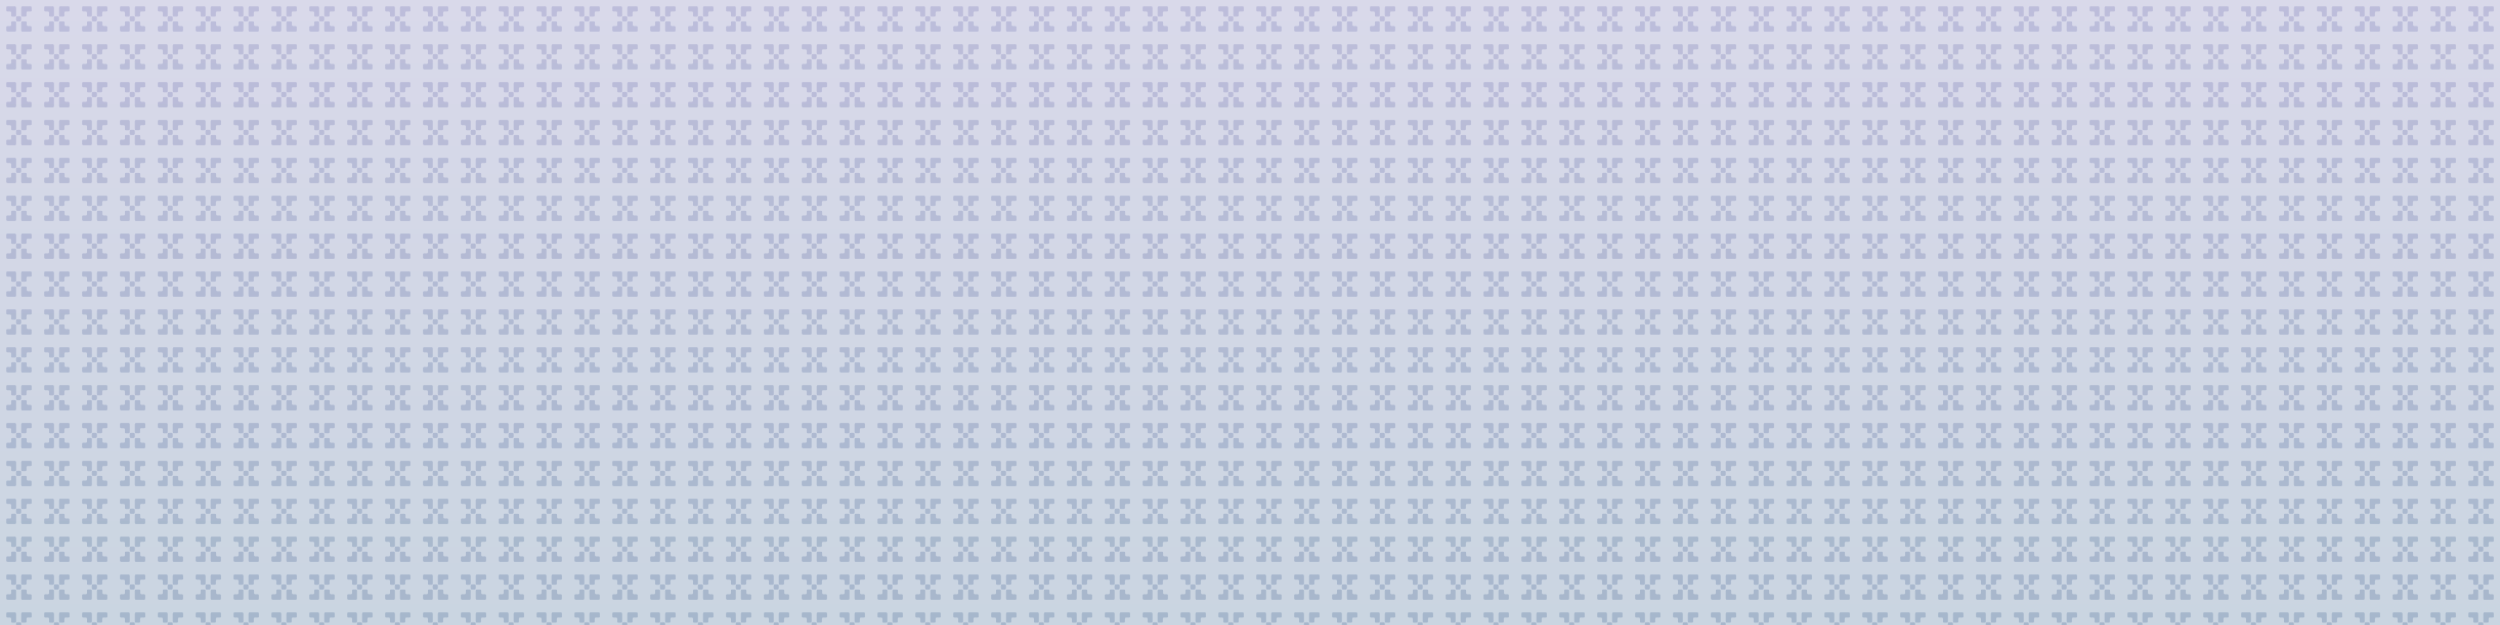
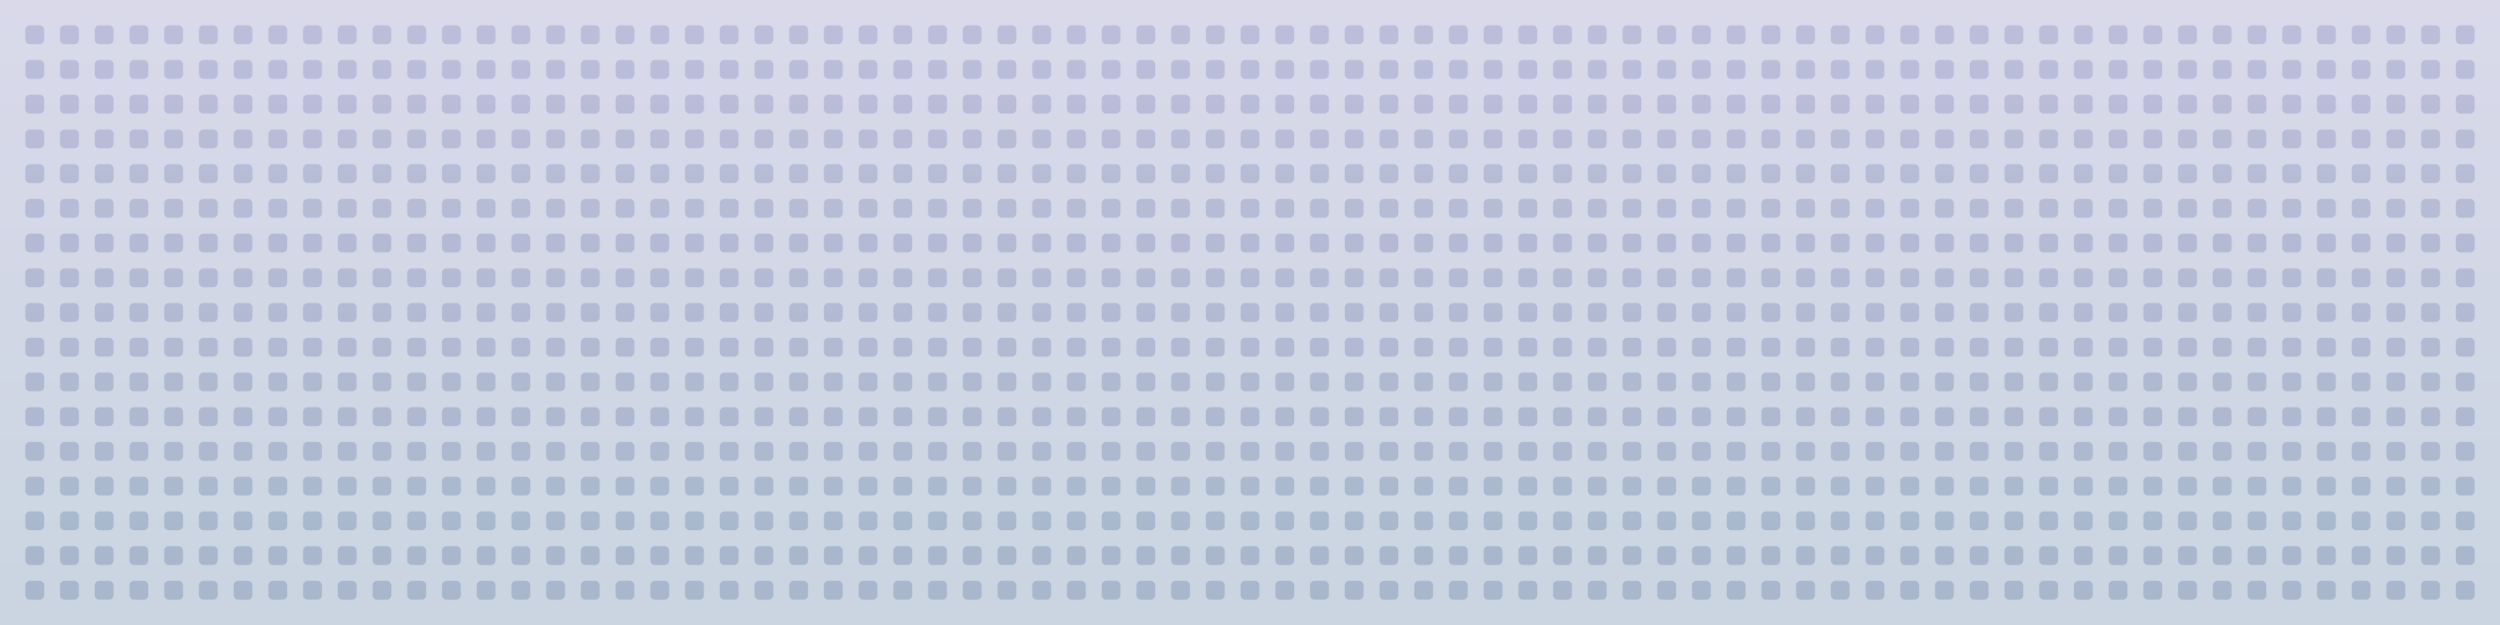
<svg xmlns="http://www.w3.org/2000/svg" width="1584" height="396" viewBox="0 0 1584 396" fill="none">
  <defs>
    <linearGradient id="bg" x1="792" y1="0" x2="792" y2="396" gradientUnits="userSpaceOnUse">
      <stop stop-color="#D9D9EA" />
      <stop offset="1" stop-color="#CAD5E1" />
    </linearGradient>
-     <pattern id="grid" patternUnits="userSpaceOnUse" width="24" height="24">
-       <g transform="translate(4,4) scale(0.029)">
-         <path d="M181.544 0H31.372C1.189 0 0 4.407 0 51.565V70.516C0 106.655 4.163 114.588 40.294 114.588H74.491C107.499 114.588 107.499 128.691 107.499 157.191V184.957C107.499 221.684 110.473 226.091 142.886 226.091H181.544C218.269 226.091 214.701 213.31 214.701 162.186V54.65C214.701 11.753 212.322 0 181.544 0Z" fill="#121218" />
-         <path d="M524.559 0H367.251C337.662 0 325.173 1.322 325.173 40.547V179.374C325.173 221.096 328.741 224.769 359.965 224.769H403.827C435.348 224.769 440.701 221.096 440.701 184.957V154.106C440.701 121.933 444.269 114 474.75 114H522.18C559.5 114 551.768 101.66 552.958 68.9V41.134C552.958 10.577 551.768 0 524.559 0Z" fill="#121218" />
-         <path d="M181.544 326.87H141.102C110.919 326.87 107.35 331.865 107.35 372.999V391.362C107.35 421.919 103.782 431.762 76.87 431.762H36.13C3.568 431.762 0 434.847 0 469.223V509.623C0 544.587 4.163 552.373 40.294 552.373H176.786C211.727 552.373 214.106 547.966 214.106 512.708V368.004C214.106 335.537 211.727 326.87 181.544 326.87Z" fill="#121218" />
-         <path d="M522.775 431.761H484.86C455.272 431.761 446.202 427.354 446.202 396.797V366.828C446.202 337.74 441.444 328.632 414.532 328.632H360.411C336.473 328.632 325.173 330.542 325.173 362.421V502.277C325.173 544.586 327.552 552.96 355.653 552.96H518.612C550.579 552.96 551.769 547.965 551.769 511.238V478.772C551.769 442.045 550.579 431.761 522.775 431.761Z" fill="#121218" />
-         <path d="M289.044 216.1H250.088C221.987 216.1 212.917 220.508 212.917 251.064V286.322C212.917 318.789 217.08 328.632 247.263 328.632H287.854C319.227 328.632 325.174 318.789 325.174 286.322V251.064C325.174 223.299 316.253 216.1 289.044 216.1Z" fill="#121218" />
-       </g>
+     <pattern id="grid" patternUnits="userSpaceOnUse" x="11" y="11" width="22" height="22">
+       <rect x="5" y="5" width="12" height="12" rx="3" fill="#121218" />
    </pattern>
  </defs>
  <rect width="1584" height="396" fill="url(#bg)" />
  <g style="mix-blend-mode:soft-light">
-     <rect width="1584" height="396" fill="url(#grid)" />
+     <rect x="11" y="11" width="1562" height="374" fill="url(#grid)" />
  </g>
</svg>
